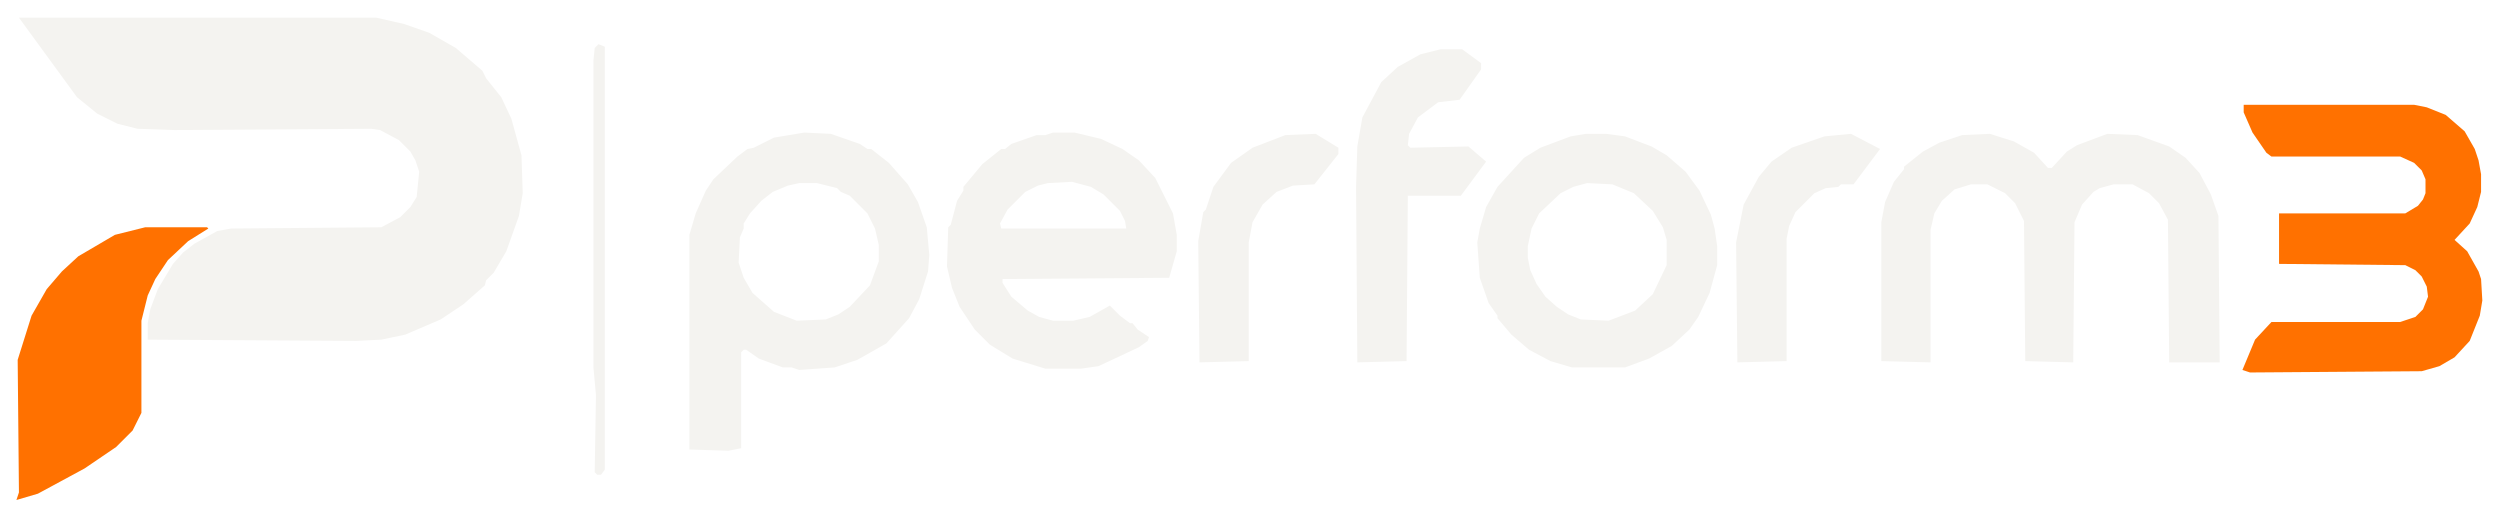
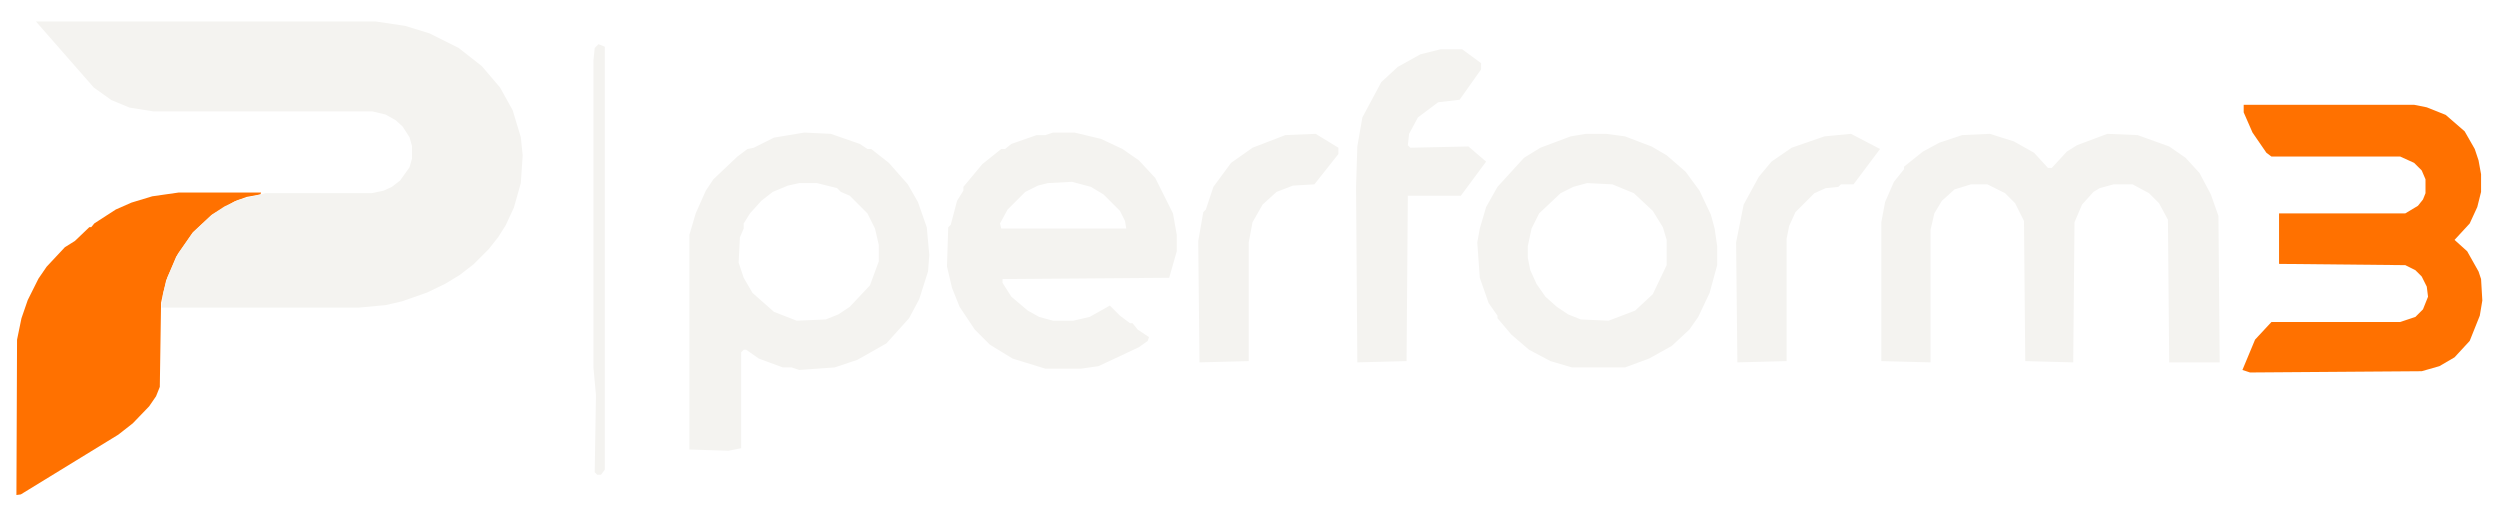
<svg xmlns="http://www.w3.org/2000/svg" viewBox="0 0 1980 410" role="img" aria-labelledby="title desc" shape-rendering="geometricPrecision">
-   <path d="M 1500 144 L 1493 160 L 1490 176 L 1490 286 L 1529 287 L 1529 182 L 1532 169 L 1538 159 L 1548 150 L 1561 146 L 1574 146 L 1588 153 L 1596 161 L 1603 175 L 1604 286 L 1642 287 L 1643 176 L 1649 162 L 1658 152 L 1663 149 L 1674 146 L 1689 146 L 1702 153 L 1710 161 L 1717 174 L 1718 287 L 1758 287 L 1757 171 L 1751 154 L 1742 137 L 1731 125 L 1718 116 L 1693 107 L 1669 106 L 1645 115 L 1637 120 L 1625 133 L 1622 133 L 1611 121 L 1595 112 L 1576 106 L 1554 107 L 1536 113 L 1523 120 L 1508 132 L 1508 134 Z M 1489 118 L 1466 106 L 1445 108 L 1419 117 L 1403 128 L 1393 140 L 1381 162 L 1375 192 L 1376 287 L 1415 286 L 1415 189 L 1417 179 L 1422 168 L 1437 153 L 1446 149 L 1456 148 L 1458 146 L 1468 146 Z M 1244 108 L 1220 117 L 1207 125 L 1186 148 L 1177 164 L 1172 181 L 1170 192 L 1172 220 L 1179 240 L 1186 250 L 1186 252 L 1197 265 L 1211 277 L 1228 286 L 1245 291 L 1287 291 L 1306 284 L 1324 274 L 1338 261 L 1345 251 L 1354 232 L 1360 210 L 1360 195 L 1358 181 L 1355 170 L 1346 151 L 1335 136 L 1320 123 L 1308 116 L 1287 108 L 1272 106 L 1256 106 Z M 1257 145 L 1277 146 L 1294 153 L 1309 167 L 1317 180 L 1320 190 L 1320 210 L 1309 233 L 1295 246 L 1274 254 L 1252 253 L 1242 249 L 1233 243 L 1224 235 L 1217 225 L 1212 214 L 1210 204 L 1210 195 L 1213 181 L 1219 169 L 1236 153 L 1246 148 Z M 1042 106 L 1018 107 L 992 117 L 975 129 L 961 148 L 955 166 L 953 168 L 949 191 L 950 287 L 989 286 L 989 192 L 992 176 L 1000 162 L 1011 152 L 1024 147 L 1041 146 L 1060 122 L 1060 117 Z M 821 107 L 801 114 L 796 118 L 793 118 L 778 130 L 763 148 L 763 151 L 758 159 L 753 178 L 751 180 L 750 211 L 754 228 L 760 243 L 772 261 L 784 273 L 802 284 L 828 292 L 856 292 L 870 290 L 902 275 L 909 270 L 910 267 L 901 261 L 897 256 L 895 256 L 887 250 L 879 242 L 863 251 L 850 254 L 834 254 L 823 251 L 814 246 L 801 235 L 794 224 L 794 221 L 926 220 L 932 199 L 932 186 L 929 169 L 915 141 L 902 127 L 889 118 L 872 110 L 851 105 L 834 105 L 828 107 Z M 792 177 L 798 166 L 812 152 L 822 147 L 830 145 L 849 144 L 864 148 L 874 154 L 887 167 L 891 175 L 892 181 L 793 181 Z M 690 118 L 687 118 L 681 114 L 658 106 L 637 105 L 613 109 L 597 117 L 592 118 L 584 124 L 565 142 L 559 151 L 551 169 L 546 186 L 546 356 L 577 357 L 587 355 L 587 279 L 589 277 L 591 277 L 601 284 L 620 291 L 627 291 L 633 293 L 661 291 L 679 285 L 702 272 L 720 252 L 728 237 L 735 215 L 736 202 L 734 180 L 727 160 L 719 146 L 704 129 Z M 624 147 L 633 145 L 647 145 L 663 149 L 666 152 L 673 155 L 687 169 L 693 181 L 696 194 L 696 207 L 689 226 L 673 243 L 664 249 L 654 253 L 631 254 L 613 247 L 596 232 L 589 220 L 585 208 L 586 188 L 589 181 L 589 177 L 594 169 L 603 159 L 612 152 Z M 1158 39 L 1141 39 L 1125 43 L 1107 53 L 1094 65 L 1079 93 L 1075 116 L 1074 148 L 1075 287 L 1114 286 L 1115 155 L 1157 155 L 1177 128 L 1163 116 L 1117 117 L 1115 115 L 1116 106 L 1123 93 L 1139 81 L 1156 79 L 1173 55 L 1173 50 Z M 474 35 L 471 38 L 470 48 L 470 291 L 472 313 L 471 374 L 473 376 L 476 376 L 479 372 L 479 37 Z M 15 14 L 61 77 L 77 90 L 93 98 L 109 102 L 138 103 L 294 102 L 301 103 L 316 111 L 325 120 L 329 127 L 332 136 L 330 156 L 325 164 L 317 172 L 302 180 L 183 181 L 172 183 L 154 193 L 145 200 L 137 209 L 125 229 L 119 245 L 117 256 L 117 269 L 282 270 L 302 269 L 321 265 L 349 253 L 367 241 L 384 226 L 385 222 L 391 216 L 401 199 L 411 171 L 414 153 L 413 123 L 405 94 L 397 77 L 385 62 L 382 56 L 361 38 L 340 26 L 320 19 L 298 14 Z" fill="#F4F3F0" fill-rule="evenodd" />
-   <path d="M 164 180 L 115 180 L 91 186 L 62 203 L 49 215 L 37 229 L 25 250 L 14 285 L 15 390 L 13 396 L 30 391 L 67 371 L 92 354 L 105 341 L 112 327 L 112 254 L 117 234 L 123 221 L 133 206 L 149 191 L 165 181 Z M 1777 83 L 1777 89 L 1784 105 L 1795 121 L 1799 124 L 1901 124 L 1912 129 L 1918 135 L 1921 142 L 1921 153 L 1919 158 L 1915 163 L 1905 169 L 1805 169 L 1805 209 L 1905 210 L 1913 214 L 1918 219 L 1922 227 L 1923 235 L 1919 245 L 1913 251 L 1901 255 L 1799 255 L 1786 269 L 1776 293 L 1782 295 L 1918 294 L 1932 290 L 1944 283 L 1956 270 L 1964 250 L 1966 238 L 1965 221 L 1963 215 L 1954 199 L 1944 190 L 1956 177 L 1962 164 L 1965 152 L 1965 138 L 1963 127 L 1960 118 L 1952 104 L 1937 91 L 1922 85 L 1912 83 Z" fill="#FF7100" fill-rule="evenodd" />
+   <path d="M 388.0 272.0 L 257.0 272.0 L 215.0 278.0 L 182.0 288.0 L 157.0 299.0 L 123.0 321.0 L 118.0 327.0 L 115.0 327.0 L 92.0 349.0 L 76.0 359.0 L 47.0 390.0 L 34.0 409.0 L 17.0 443.0 L 7.0 472.0 L 0.0 506.0 L -1.0 753.0 L 6.0 752.0 L 161.0 657.0 L 184.0 639.0 L 210.0 612.0 L 221.0 596.0 L 227.0 581.0 L 229.0 447.0 L 237.0 412.0 L 253.0 374.0 L 280.0 335.0 L 309.0 308.0 L 346.0 286.0 L 365.0 279.0 L 387.0 275.0 Z" transform="translate(13.5 17) scale(0.4981)" fill="#FF7100" />
+   <path d="M 30.0 0.0 L 122.0 105.0 L 150.0 125.0 L 179.0 137.0 L 217.0 143.0 L 565.0 143.0 L 586.0 148.0 L 602.0 157.0 L 613.0 167.0 L 624.0 184.0 L 628.0 198.0 L 628.0 218.0 L 624.0 232.0 L 609.0 253.0 L 596.0 263.0 L 583.0 269.0 L 564.0 273.0 L 395.0 273.0 L 351.0 284.0 L 330.0 294.0 L 310.0 307.0 L 279.0 336.0 L 256.0 369.0 L 239.0 407.0 L 232.0 433.0 L 230.0 455.0 L 543.0 455.0 L 586.0 451.0 L 612.0 445.0 L 652.0 431.0 L 681.0 417.0 L 704.0 403.0 L 726.0 386.0 L 750.0 362.0 L 765.0 343.0 L 777.0 324.0 L 790.0 296.0 L 801.0 257.0 L 804.0 213.0 L 801.0 184.0 L 788.0 141.0 L 768.0 105.0 L 739.0 71.0 L 702.0 42.0 L 656.0 19.0 L 617.0 7.0 L 570.0 0.0 Z" transform="translate(13.5 17) scale(0.4981)" fill="#F4F3F0" />
+   <path d="M 1500 144 L 1493 160 L 1490 176 L 1490 286 L 1529 287 L 1529 182 L 1532 169 L 1538 159 L 1548 150 L 1561 146 L 1574 146 L 1588 153 L 1596 161 L 1603 175 L 1604 286 L 1642 287 L 1643 176 L 1649 162 L 1658 152 L 1663 149 L 1674 146 L 1689 146 L 1702 153 L 1710 161 L 1717 174 L 1718 287 L 1758 287 L 1757 171 L 1751 154 L 1742 137 L 1731 125 L 1718 116 L 1693 107 L 1669 106 L 1645 115 L 1637 120 L 1625 133 L 1622 133 L 1611 121 L 1595 112 L 1576 106 L 1554 107 L 1536 113 L 1523 120 L 1508 132 L 1508 134 Z M 1489 118 L 1466 106 L 1445 108 L 1419 117 L 1403 128 L 1393 140 L 1381 162 L 1375 192 L 1376 287 L 1415 286 L 1415 189 L 1417 179 L 1422 168 L 1437 153 L 1446 149 L 1456 148 L 1458 146 L 1468 146 Z M 1244 108 L 1220 117 L 1207 125 L 1186 148 L 1177 164 L 1172 181 L 1170 192 L 1172 220 L 1179 240 L 1186 250 L 1186 252 L 1197 265 L 1211 277 L 1228 286 L 1245 291 L 1287 291 L 1306 284 L 1324 274 L 1338 261 L 1345 251 L 1354 232 L 1360 210 L 1360 195 L 1358 181 L 1355 170 L 1346 151 L 1335 136 L 1320 123 L 1308 116 L 1287 108 L 1272 106 L 1256 106 Z M 1257 145 L 1277 146 L 1294 153 L 1309 167 L 1317 180 L 1320 190 L 1320 210 L 1309 233 L 1295 246 L 1274 254 L 1252 253 L 1242 249 L 1233 243 L 1224 235 L 1217 225 L 1212 214 L 1210 204 L 1210 195 L 1213 181 L 1219 169 L 1236 153 L 1246 148 Z M 1042 106 L 1018 107 L 992 117 L 975 129 L 961 148 L 955 166 L 953 168 L 949 191 L 950 287 L 989 286 L 989 192 L 992 176 L 1000 162 L 1011 152 L 1024 147 L 1041 146 L 1060 122 L 1060 117 Z M 821 107 L 801 114 L 796 118 L 793 118 L 778 130 L 763 148 L 763 151 L 758 159 L 753 178 L 751 180 L 750 211 L 754 228 L 760 243 L 772 261 L 784 273 L 802 284 L 828 292 L 856 292 L 870 290 L 902 275 L 909 270 L 910 267 L 901 261 L 897 256 L 895 256 L 887 250 L 879 242 L 863 251 L 850 254 L 834 254 L 823 251 L 814 246 L 801 235 L 794 224 L 794 221 L 926 220 L 932 199 L 932 186 L 929 169 L 915 141 L 902 127 L 889 118 L 872 110 L 851 105 L 834 105 L 828 107 Z M 792 177 L 798 166 L 812 152 L 822 147 L 830 145 L 849 144 L 864 148 L 874 154 L 887 167 L 891 175 L 892 181 L 793 181 Z M 690 118 L 687 118 L 681 114 L 658 106 L 637 105 L 613 109 L 597 117 L 592 118 L 584 124 L 565 142 L 559 151 L 551 169 L 546 186 L 546 356 L 577 357 L 587 355 L 587 279 L 589 277 L 591 277 L 601 284 L 620 291 L 627 291 L 633 293 L 661 291 L 679 285 L 702 272 L 720 252 L 728 237 L 735 215 L 736 202 L 734 180 L 727 160 L 719 146 L 704 129 Z M 624 147 L 633 145 L 647 145 L 663 149 L 666 152 L 673 155 L 687 169 L 693 181 L 696 194 L 696 207 L 689 226 L 673 243 L 664 249 L 654 253 L 631 254 L 613 247 L 596 232 L 589 220 L 585 208 L 586 188 L 589 181 L 589 177 L 594 169 L 603 159 L 612 152 Z M 1158 39 L 1141 39 L 1125 43 L 1107 53 L 1094 65 L 1079 93 L 1075 116 L 1074 148 L 1075 287 L 1114 286 L 1115 155 L 1157 155 L 1177 128 L 1163 116 L 1117 117 L 1115 115 L 1116 106 L 1123 93 L 1139 81 L 1156 79 L 1173 55 L 1173 50 Z M 474 35 L 471 38 L 470 48 L 470 291 L 472 313 L 471 374 L 473 376 L 476 376 L 479 372 L 479 37 Z" fill="#F4F3F0" fill-rule="evenodd" />
+   <path d="M 1777 83 L 1777 89 L 1784 105 L 1795 121 L 1799 124 L 1901 124 L 1912 129 L 1918 135 L 1921 142 L 1921 153 L 1919 158 L 1915 163 L 1905 169 L 1805 169 L 1805 209 L 1905 210 L 1913 214 L 1918 219 L 1922 227 L 1923 235 L 1919 245 L 1913 251 L 1901 255 L 1799 255 L 1786 269 L 1776 293 L 1782 295 L 1918 294 L 1932 290 L 1944 283 L 1956 270 L 1964 250 L 1966 238 L 1965 221 L 1963 215 L 1954 199 L 1944 190 L 1956 177 L 1962 164 L 1965 152 L 1965 138 L 1963 127 L 1960 118 L 1952 104 L 1937 91 L 1922 85 L 1912 83 Z" fill="#FF7100" fill-rule="evenodd" />
</svg>
